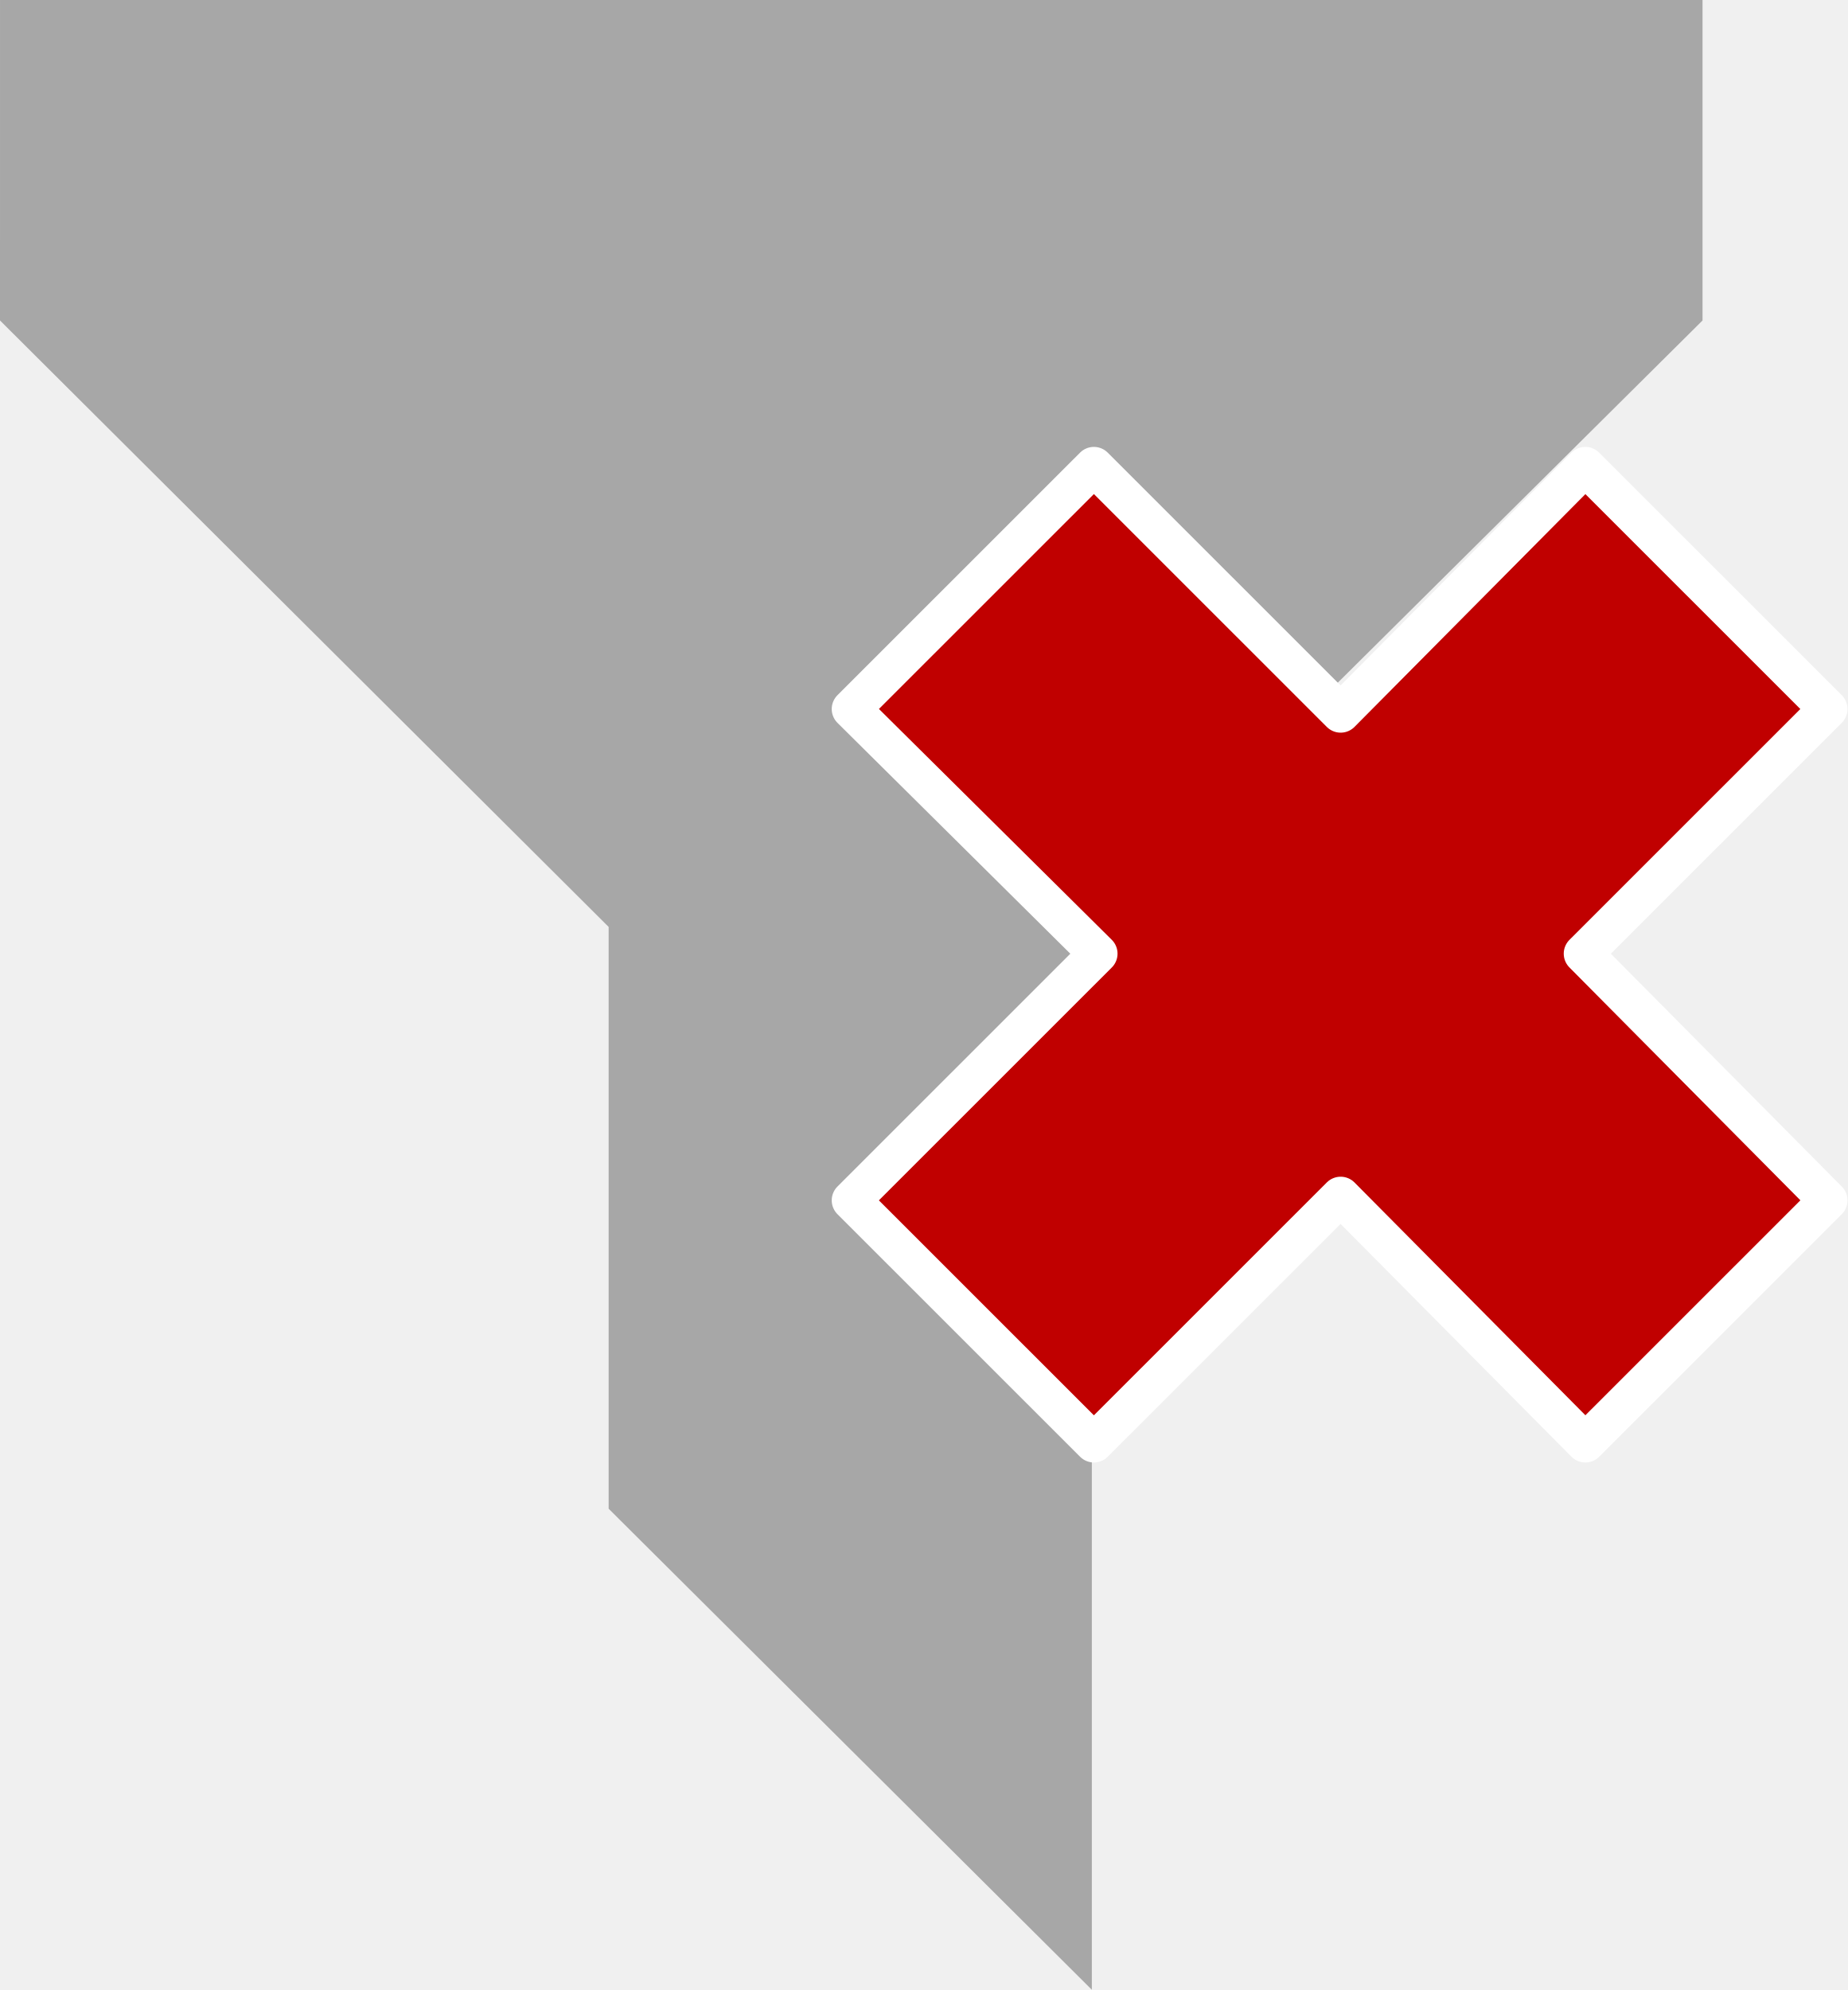
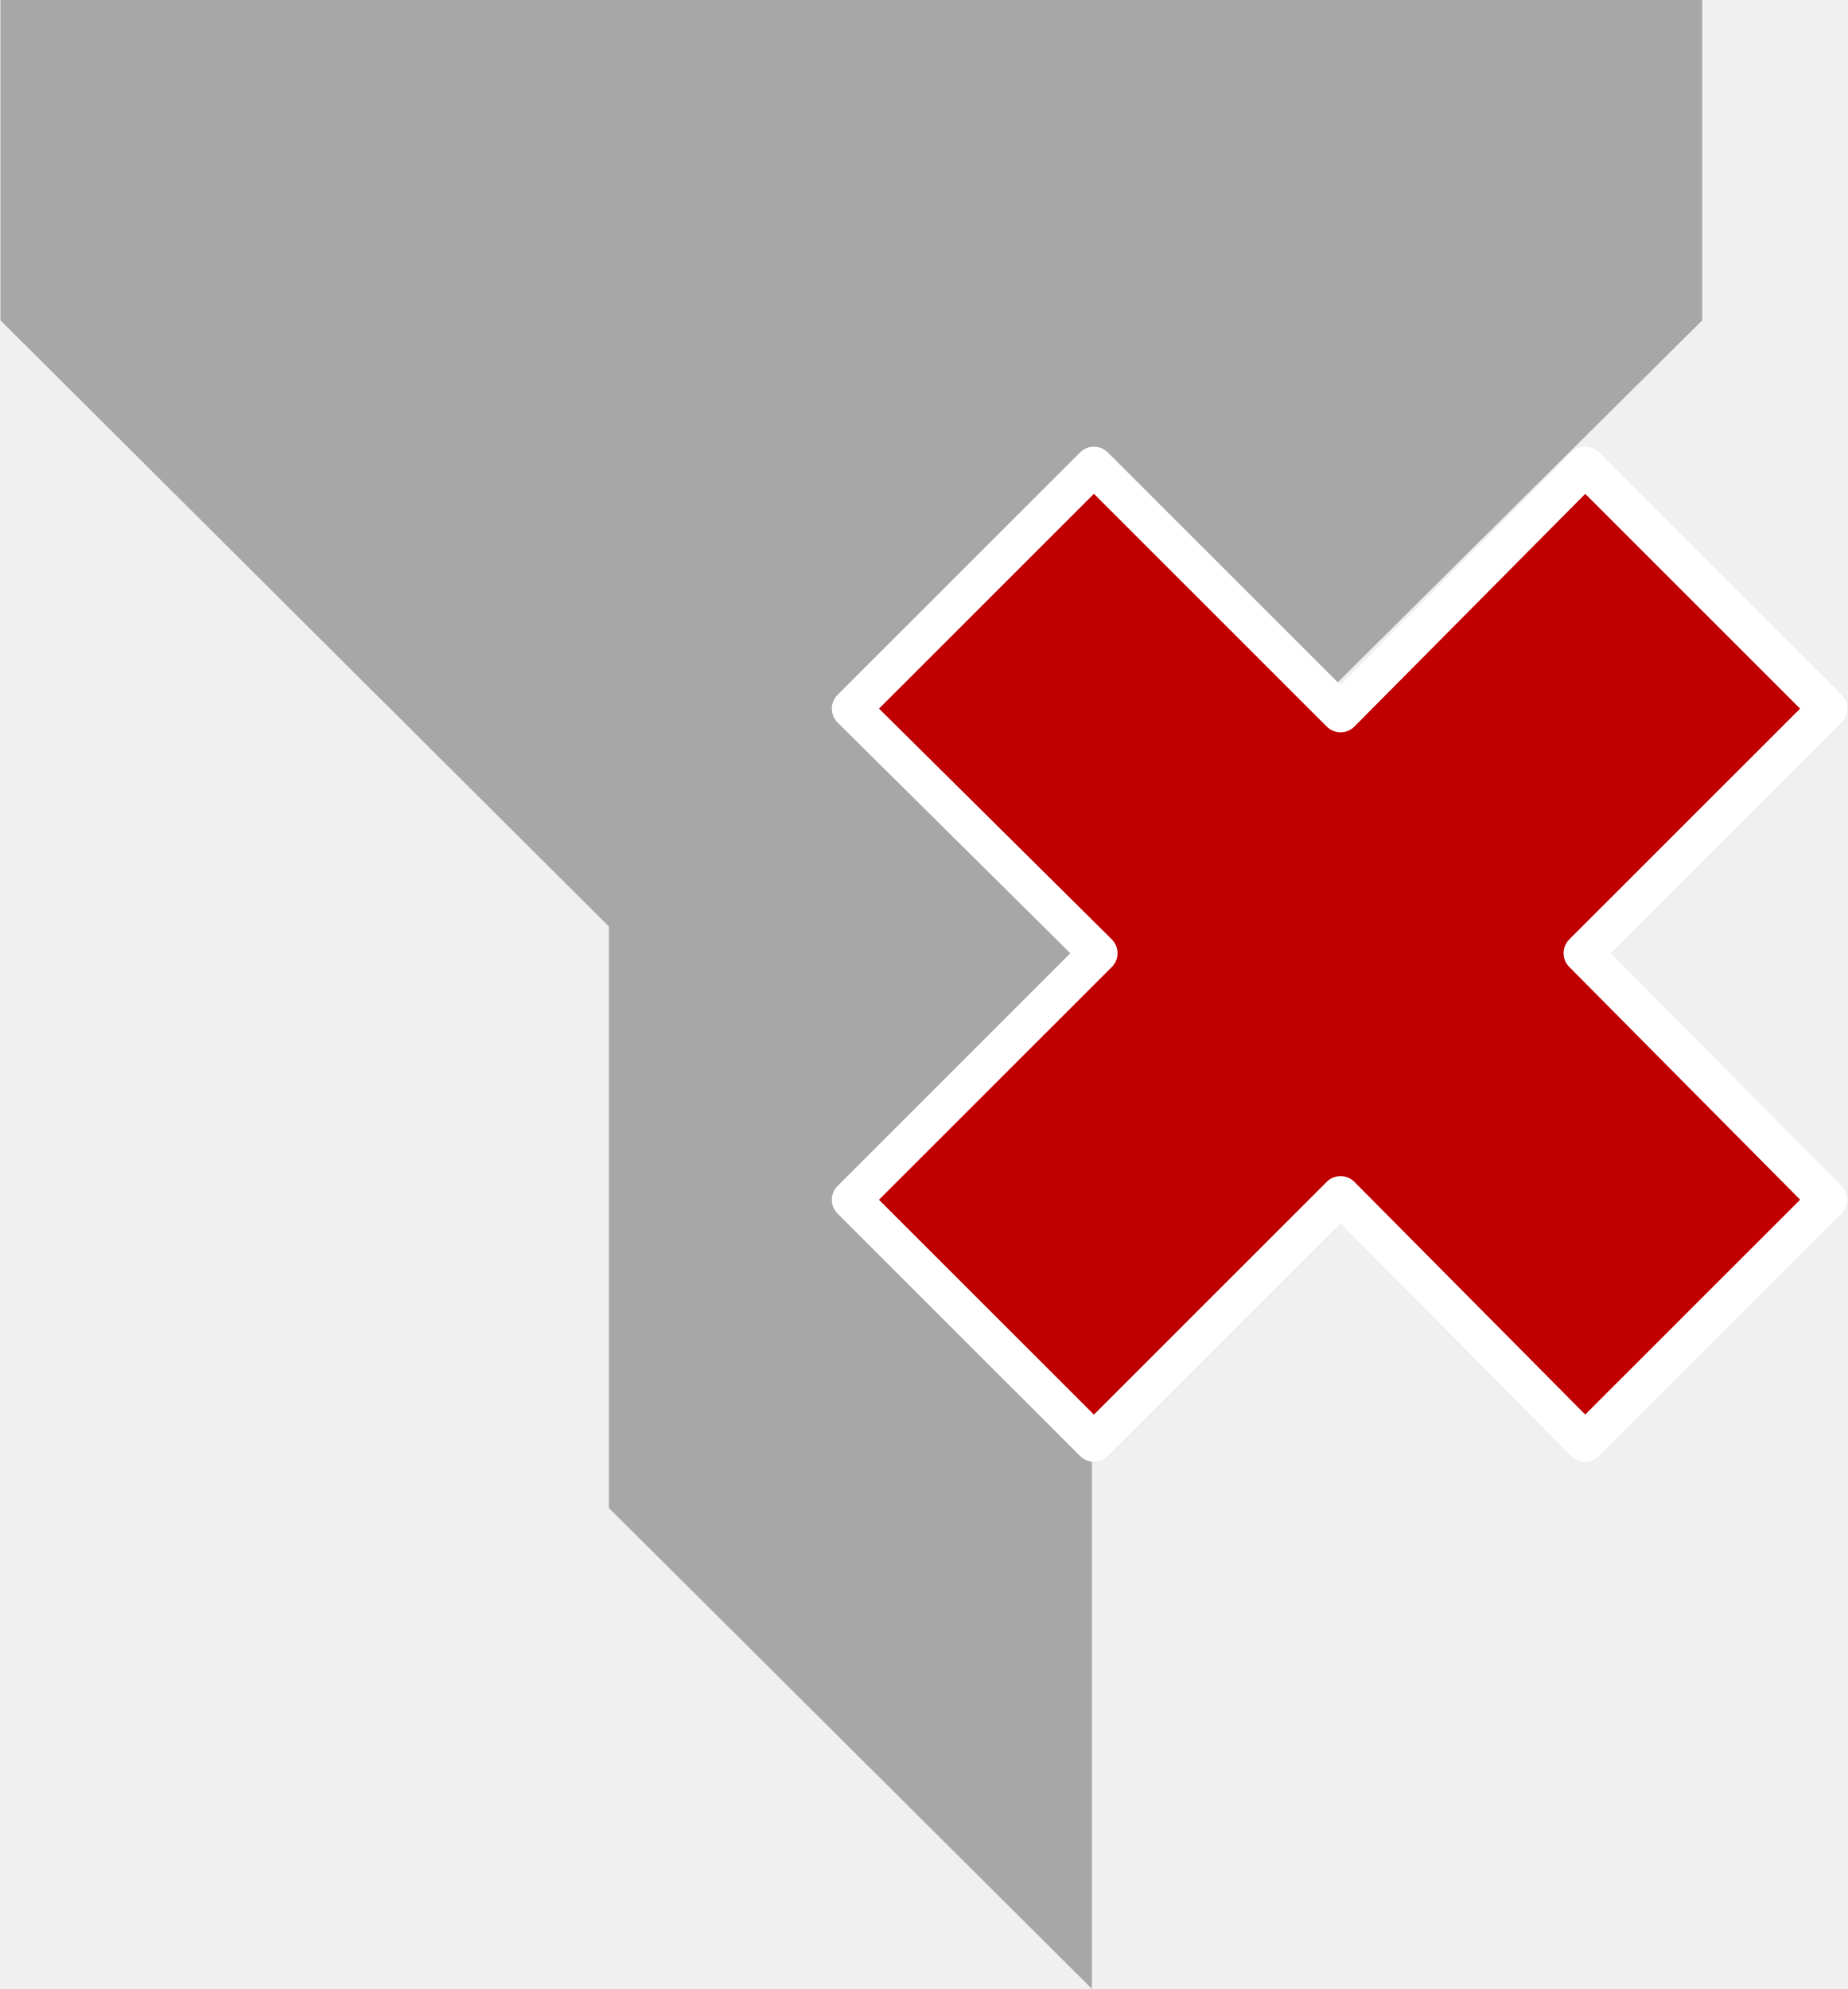
- <svg xmlns="http://www.w3.org/2000/svg" width="38.054mm" height="40.982mm" version="1.1" viewBox="0 0 38.054 40.982">
+ <svg xmlns="http://www.w3.org/2000/svg" width="144" height="155" viewBox="0 0 38.054 40.982">
  <defs>
-     <clipPath id="a">
-       <path d="m0 0h145.67v156.33h-145.67z" />
+     <clipPath id="A">
+       <path d="M0 0h145.67v156.33H0z" />
    </clipPath>
  </defs>
-   <g transform="translate(-22.431 -143.32)">
-     <g transform="matrix(.26458 0 0 .26458 10.553 148.58)">
-       <path d="m44.895-19.898h132.54v24.962l-47.542 47.204v82.727l-37.617-37.443v-45.284l-47.382-47.204z" fill="#a7a7a7" fill-rule="evenodd" />
-       <path d="m130.05 16.425 19.209 19.202 19.049-19.202 18.889 18.882-19.049 19.042 19.049 19.202-18.889 18.882-19.049-19.202-19.209 19.202-18.889-18.882 19.209-19.202-19.209-19.042z" fill="#c00000" fill-rule="evenodd" />
-       <path transform="translate(44.414 -20.538)" d="m85.639 36.963 19.209 19.202 19.049-19.202 18.889 18.882-19.049 19.042 19.049 19.202-18.889 18.882-19.049-19.202-19.209 19.202-18.889-18.882 19.209-19.202-19.209-19.042z" clip-path="url(#a)" fill="none" stroke="#fff" stroke-linecap="round" stroke-linejoin="round" stroke-width="3.041px" />
-     </g>
+   <g fill-rule="evenodd">
+     <path d="M0-.005h35.067V6.6L22.49 19.09v21.888l-9.953-9.907V19.09L0 6.6z" fill="#a7a7a7" />
+     <path d="M22.53 9.606l5.082 5.08 5.04-5.08 4.998 4.996-5.04 5.038 5.04 5.08-4.998 4.996-5.04-5.08-5.082 5.08-4.998-4.996 5.082-5.08-5.082-5.038z" fill="#c00000" />
  </g>
+   <path transform="matrix(.26458 0 0 .26458 -.126944 -.173944)" d="M85.64 36.963l19.21 19.202 19.05-19.202 18.89 18.882-19.05 19.042 19.05 19.202-18.89 18.882-19.05-19.202-19.21 19.202L66.75 94.09l19.21-19.202-19.21-19.042z" clip-path="url(#A)" fill="none" stroke="#fff" stroke-linejoin="round" stroke-width="3.041" />
</svg>
